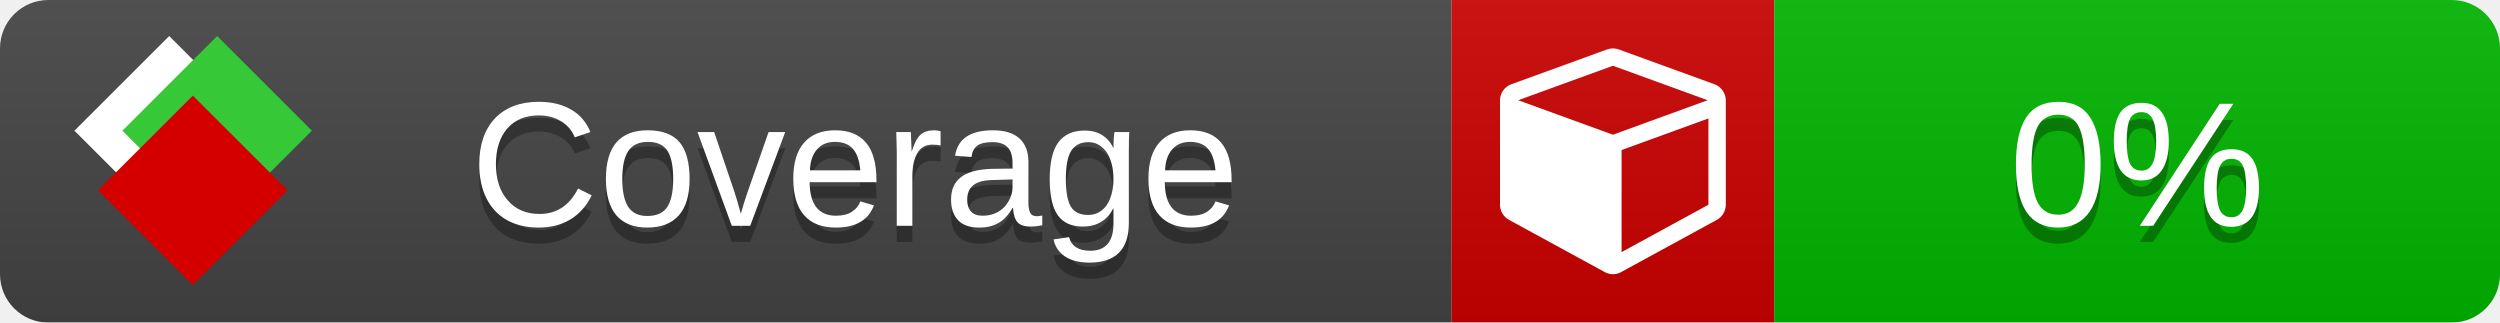
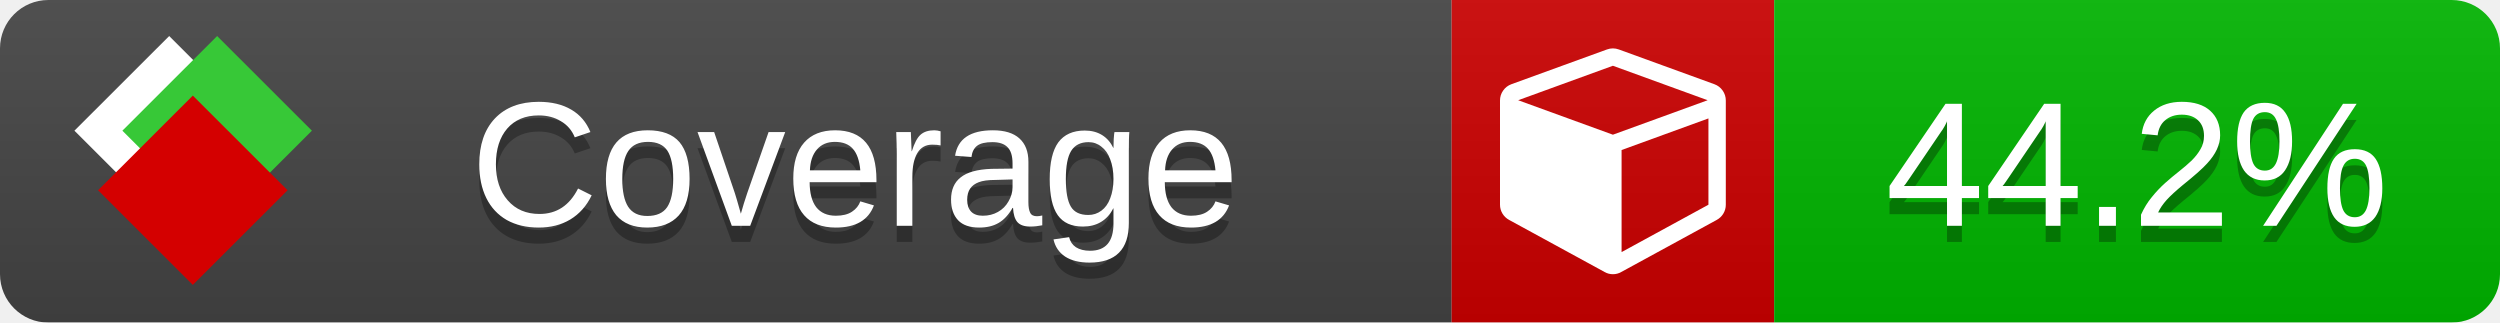
<svg xmlns="http://www.w3.org/2000/svg" xmlns:xlink="http://www.w3.org/1999/xlink" width="155" height="20">
  <style type="text/css">
          
            @keyframes fade1 {
                0% { visibility: visible; opacity: 1; }
               23% { visibility: visible; opacity: 1; }
               25% { visibility: hidden; opacity: 0; }
               48% { visibility: hidden; opacity: 0; }
               50% { visibility: hidden; opacity: 0; }
               73% { visibility: hidden; opacity: 0; }
               75% { visibility: hidden; opacity: 0; }
               98% { visibility: hidden; opacity: 0; }
              100% { visibility: visible; opacity: 1; }
            }
            @keyframes fade2 {
                0% { visibility: hidden; opacity: 0; }
               23% { visibility: hidden; opacity: 0; }
               25% { visibility: visible; opacity: 1; }
               48% { visibility: visible; opacity: 1; }
               50% { visibility: hidden; opacity: 0; }
               73% { visibility: hidden; opacity: 0; }
               75% { visibility: hidden; opacity: 0; }
               98% { visibility: hidden; opacity: 0; }
              100% { visibility: hidden; opacity: 0; }
            }
            @keyframes fade3 {
                0% { visibility: hidden; opacity: 0; }
               23% { visibility: hidden; opacity: 0; }
               25% { visibility: hidden; opacity: 0; }
               48% { visibility: hidden; opacity: 0; }
               50% { visibility: visible; opacity: 1; }
               73% { visibility: visible; opacity: 1; }
               75% { visibility: hidden; opacity: 0; }
               98% { visibility: hidden; opacity: 0; }
              100% { visibility: hidden; opacity: 0; }
            }
            @keyframes fade4 {
                0% { visibility: hidden; opacity: 0; }
               23% { visibility: hidden; opacity: 0; }
               25% { visibility: hidden; opacity: 0; }
               48% { visibility: hidden; opacity: 0; }
               50% { visibility: hidden; opacity: 0; }
               73% { visibility: hidden; opacity: 0; }
               75% { visibility: visible; opacity: 1; }
               98% { visibility: visible; opacity: 1; }
              100% { visibility: hidden; opacity: 0; }
            }
            .linecoverage {
                animation-duration: 15s;
                animation-name: fade1;
                animation-iteration-count: infinite;
            }
            .branchcoverage {
                animation-duration: 15s;
                animation-name: fade2;
                animation-iteration-count: infinite;
            }
            .methodcoverage {
                animation-duration: 15s;
                animation-name: fade3;
                animation-iteration-count: infinite;
            }
            .fullmethodcoverage {
                animation-duration: 15s;
                animation-name: fade4;
                animation-iteration-count: infinite;
            }
          
    </style>
  <defs>
    <linearGradient id="gradient" x2="0" y2="100%">
      <stop offset="0" stop-color="#bbb" stop-opacity=".1" />
      <stop offset="1" stop-opacity=".1" />
    </linearGradient>
    <linearGradient id="c">
      <stop offset="0" stop-color="#d40000" />
      <stop offset="1" stop-color="#ff2a2a" />
    </linearGradient>
    <linearGradient id="a">
      <stop offset="0" stop-color="#e0e0de" />
      <stop offset="1" stop-color="#fff" />
    </linearGradient>
    <linearGradient id="b">
      <stop offset="0" stop-color="#37c837" />
      <stop offset="1" stop-color="#217821" />
    </linearGradient>
    <linearGradient xlink:href="#a" id="e" x1="106.44" x2="69.96" y1="-11.96" y2="-46.84" gradientTransform="matrix(-.8426 -.00045 -.00045 -.8426 -94.27 -75.82)" gradientUnits="userSpaceOnUse" />
    <linearGradient xlink:href="#b" id="f" x1="56.19" x2="77.97" y1="-23.45" y2="10.62" gradientTransform="matrix(.8426 .00045 .00045 .8426 94.27 75.82)" gradientUnits="userSpaceOnUse" />
    <linearGradient xlink:href="#c" id="g" x1="79.98" x2="132.9" y1="10.79" y2="10.79" gradientTransform="matrix(.8426 .00045 .00045 .8426 94.27 75.82)" gradientUnits="userSpaceOnUse" />
    <mask id="mask">
      <rect width="155" height="20" rx="3" fill="#fff" />
    </mask>
    <g id="icon" transform="matrix(.04486 0 0 .04481 -.48 -.63)">
      <rect width="52.92" height="52.92" x="-109.72" y="-27.13" fill="url(#e)" transform="rotate(-135)" />
      <rect width="52.92" height="52.92" x="70.19" y="-39.18" fill="url(#f)" transform="rotate(45)" />
      <rect width="52.92" height="52.92" x="80.05" y="-15.74" fill="url(#g)" transform="rotate(45)" />
    </g>
  </defs>
  <g mask="url(#mask)">
    <rect x="0" y="0" width="90" height="20" fill="#444" />
    <rect x="90" y="0" width="20" height="20" fill="#c00" />
    <rect x="110" y="0" width="45" height="20" fill="#00B600" />
    <rect x="0" y="0" width="155" height="20" fill="url(#gradient)" />
  </g>
  <g>
    <path class="" fill="#fff" d="m 100.538,15.629 5.385,-2.936 v -5.351 l -5.385,1.96 z M 100,8.351 105.873,6.214 100,4.077 94.127,6.214 Z m 7,-2.12 v 6.462 q 0,0.294 -0.151,0.547 -0.151,0.252 -0.412,0.395 l -5.923,3.231 q -0.236,0.135 -0.513,0.135 -0.278,0 -0.513,-0.135 l -5.923,-3.231 Q 93.303,13.492 93.151,13.239 93,12.987 93,12.692 v -6.462 q 0,-0.337 0.194,-0.614 0.194,-0.278 0.513,-0.395 l 5.923,-2.154 q 0.185,-0.067 0.37,-0.067 0.185,0 0.37,0.067 l 5.923,2.154 q 0.32,0.118 0.513,0.395 Q 107,5.894 107,6.231 Z" />
  </g>
  <g fill="#fff" text-anchor="middle" font-family="Verdana,Arial,Geneva,sans-serif" font-size="11">
    <a xlink:href="https://github.com/danielpalme/ReportGenerator" target="_top">
      <use xlink:href="#icon" transform="translate(3,1) scale(3.5)" />
    </a>
    <text x="53" y="15" fill="#010101" fill-opacity=".3">Coverage</text>
    <text x="53" y="14" fill="#fff">Coverage</text>
-     <text class="" x="132.5" y="15" fill="#010101" fill-opacity=".3">0%</text>
-     <text class="" x="132.5" y="14">0%</text>
+     <text class="" x="132.5" y="15" fill="#010101" fill-opacity=".3">44.2%</text>
+     <text class="" x="132.5" y="14">44.2%</text>
  </g>
  <g>
    <rect class="" x="90" y="0" width="65" height="20" fill-opacity="0" />
  </g>
</svg>
